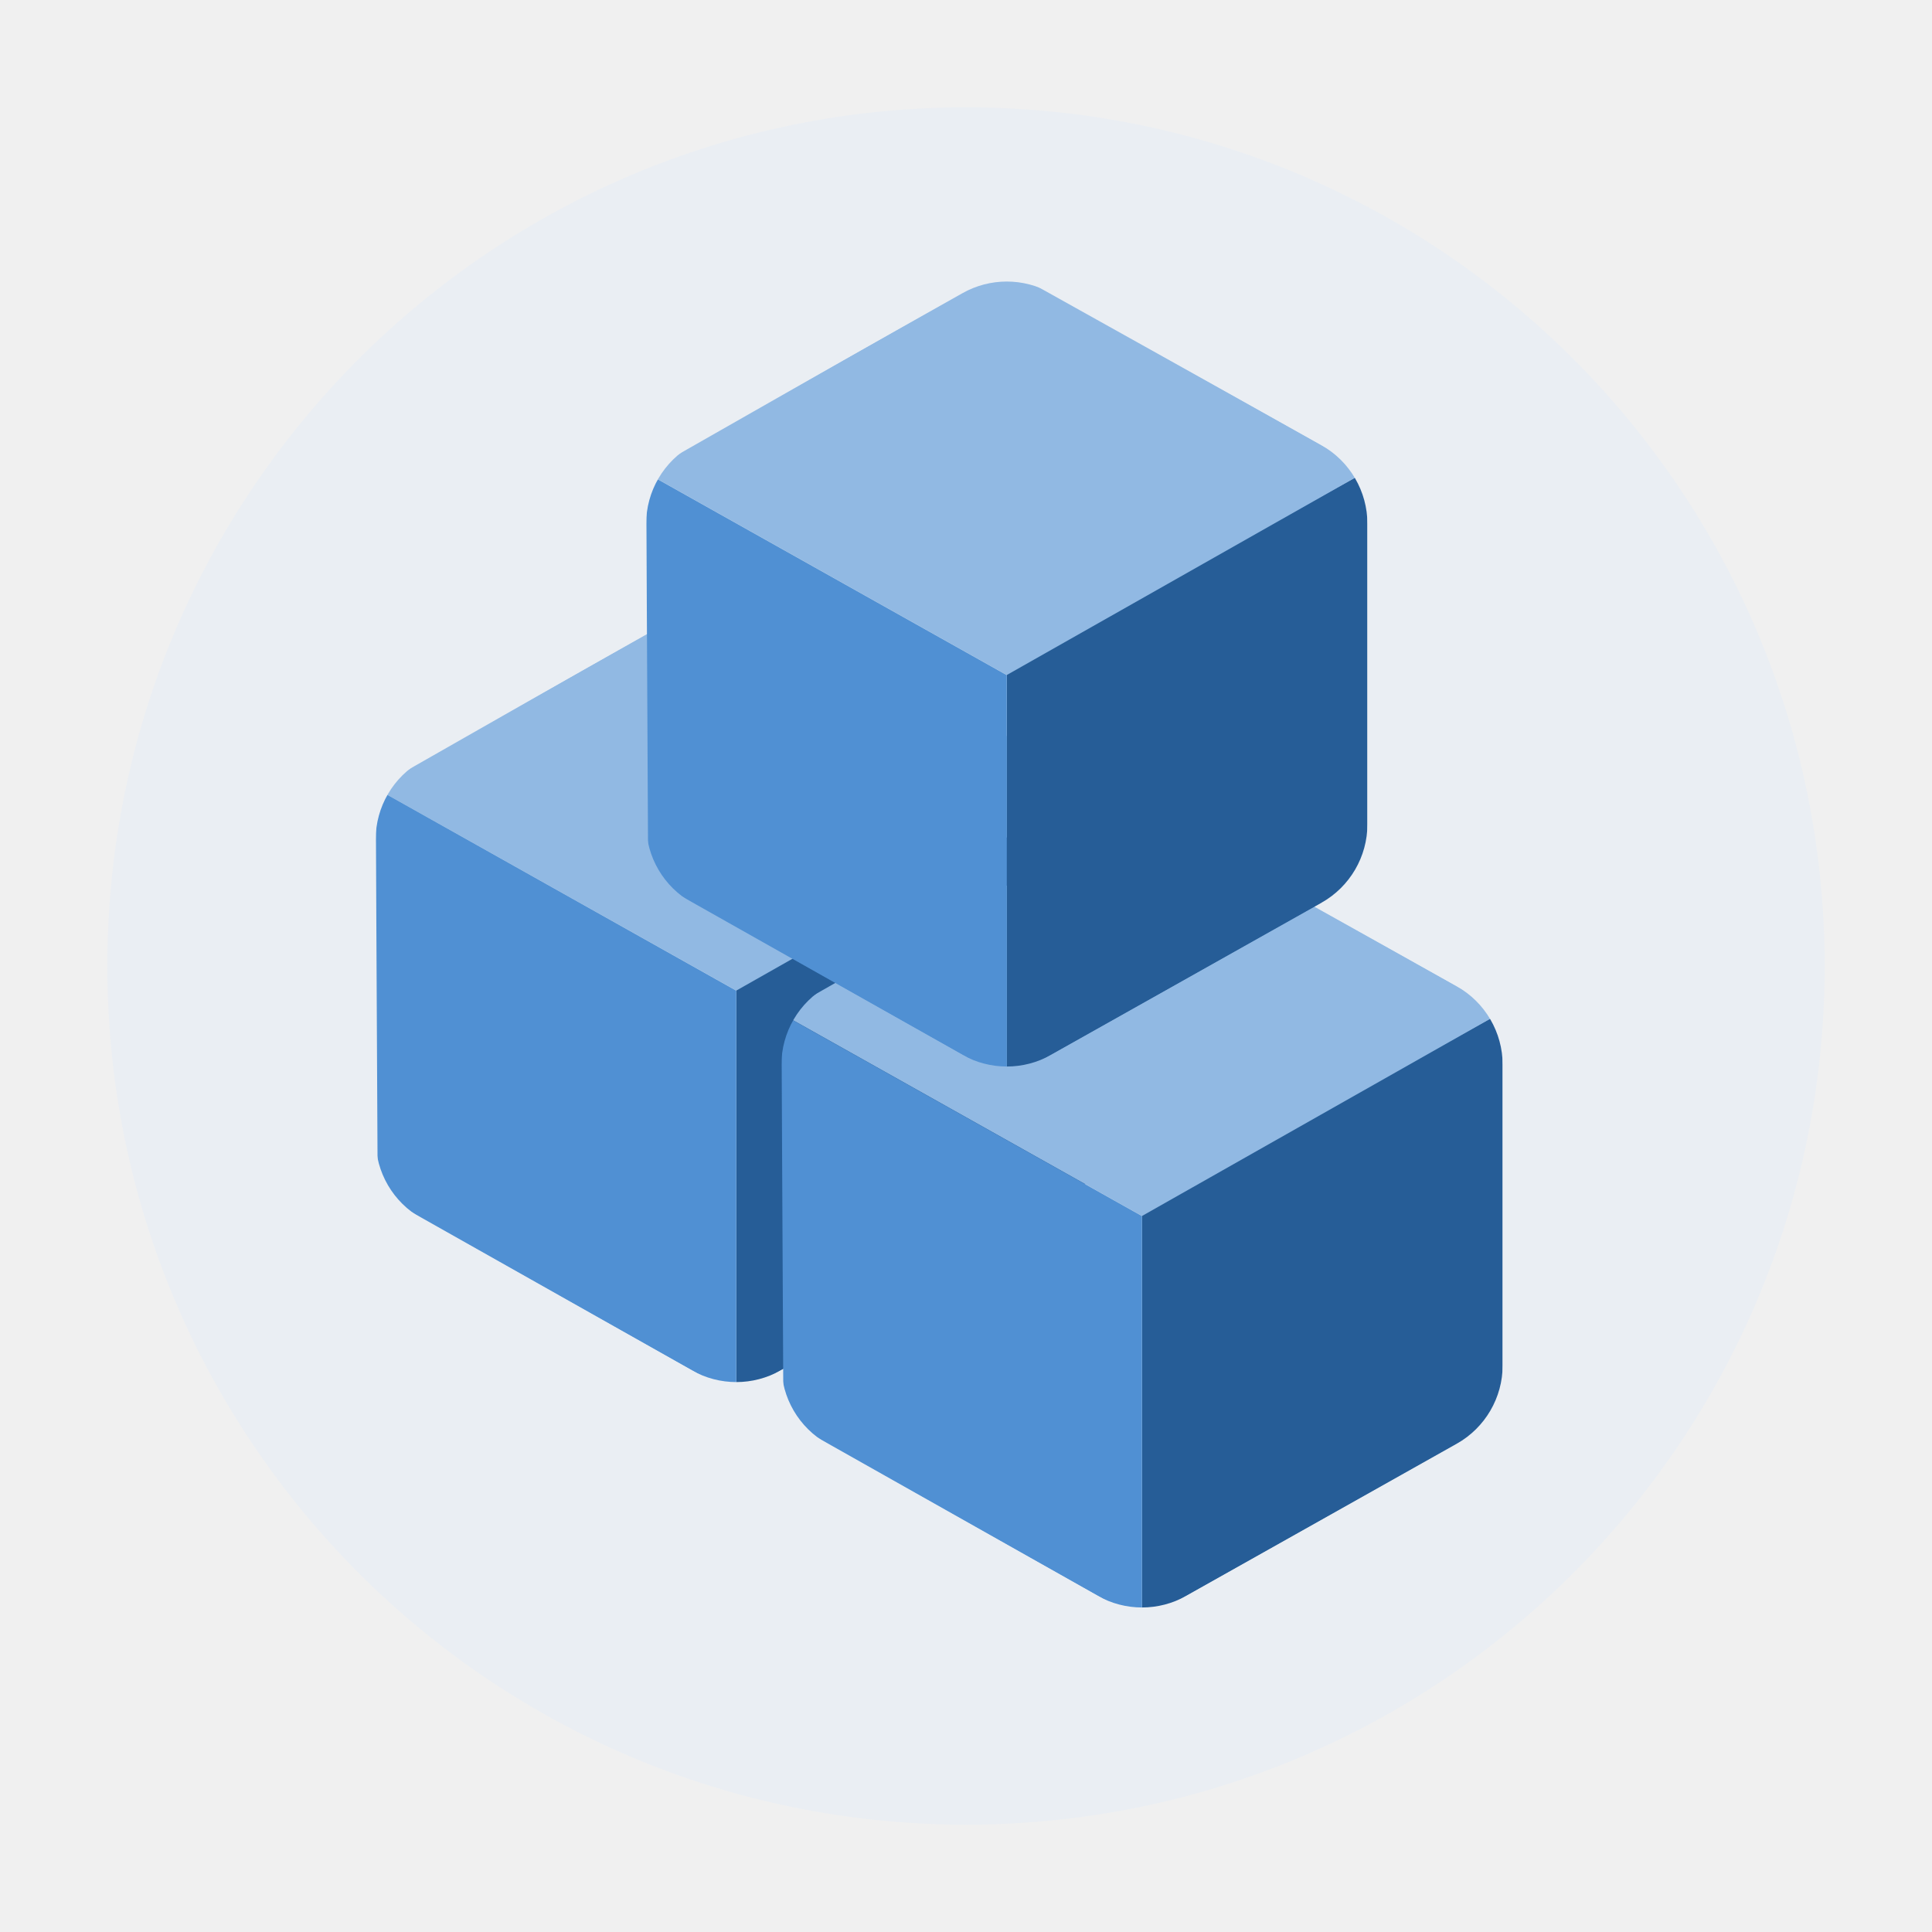
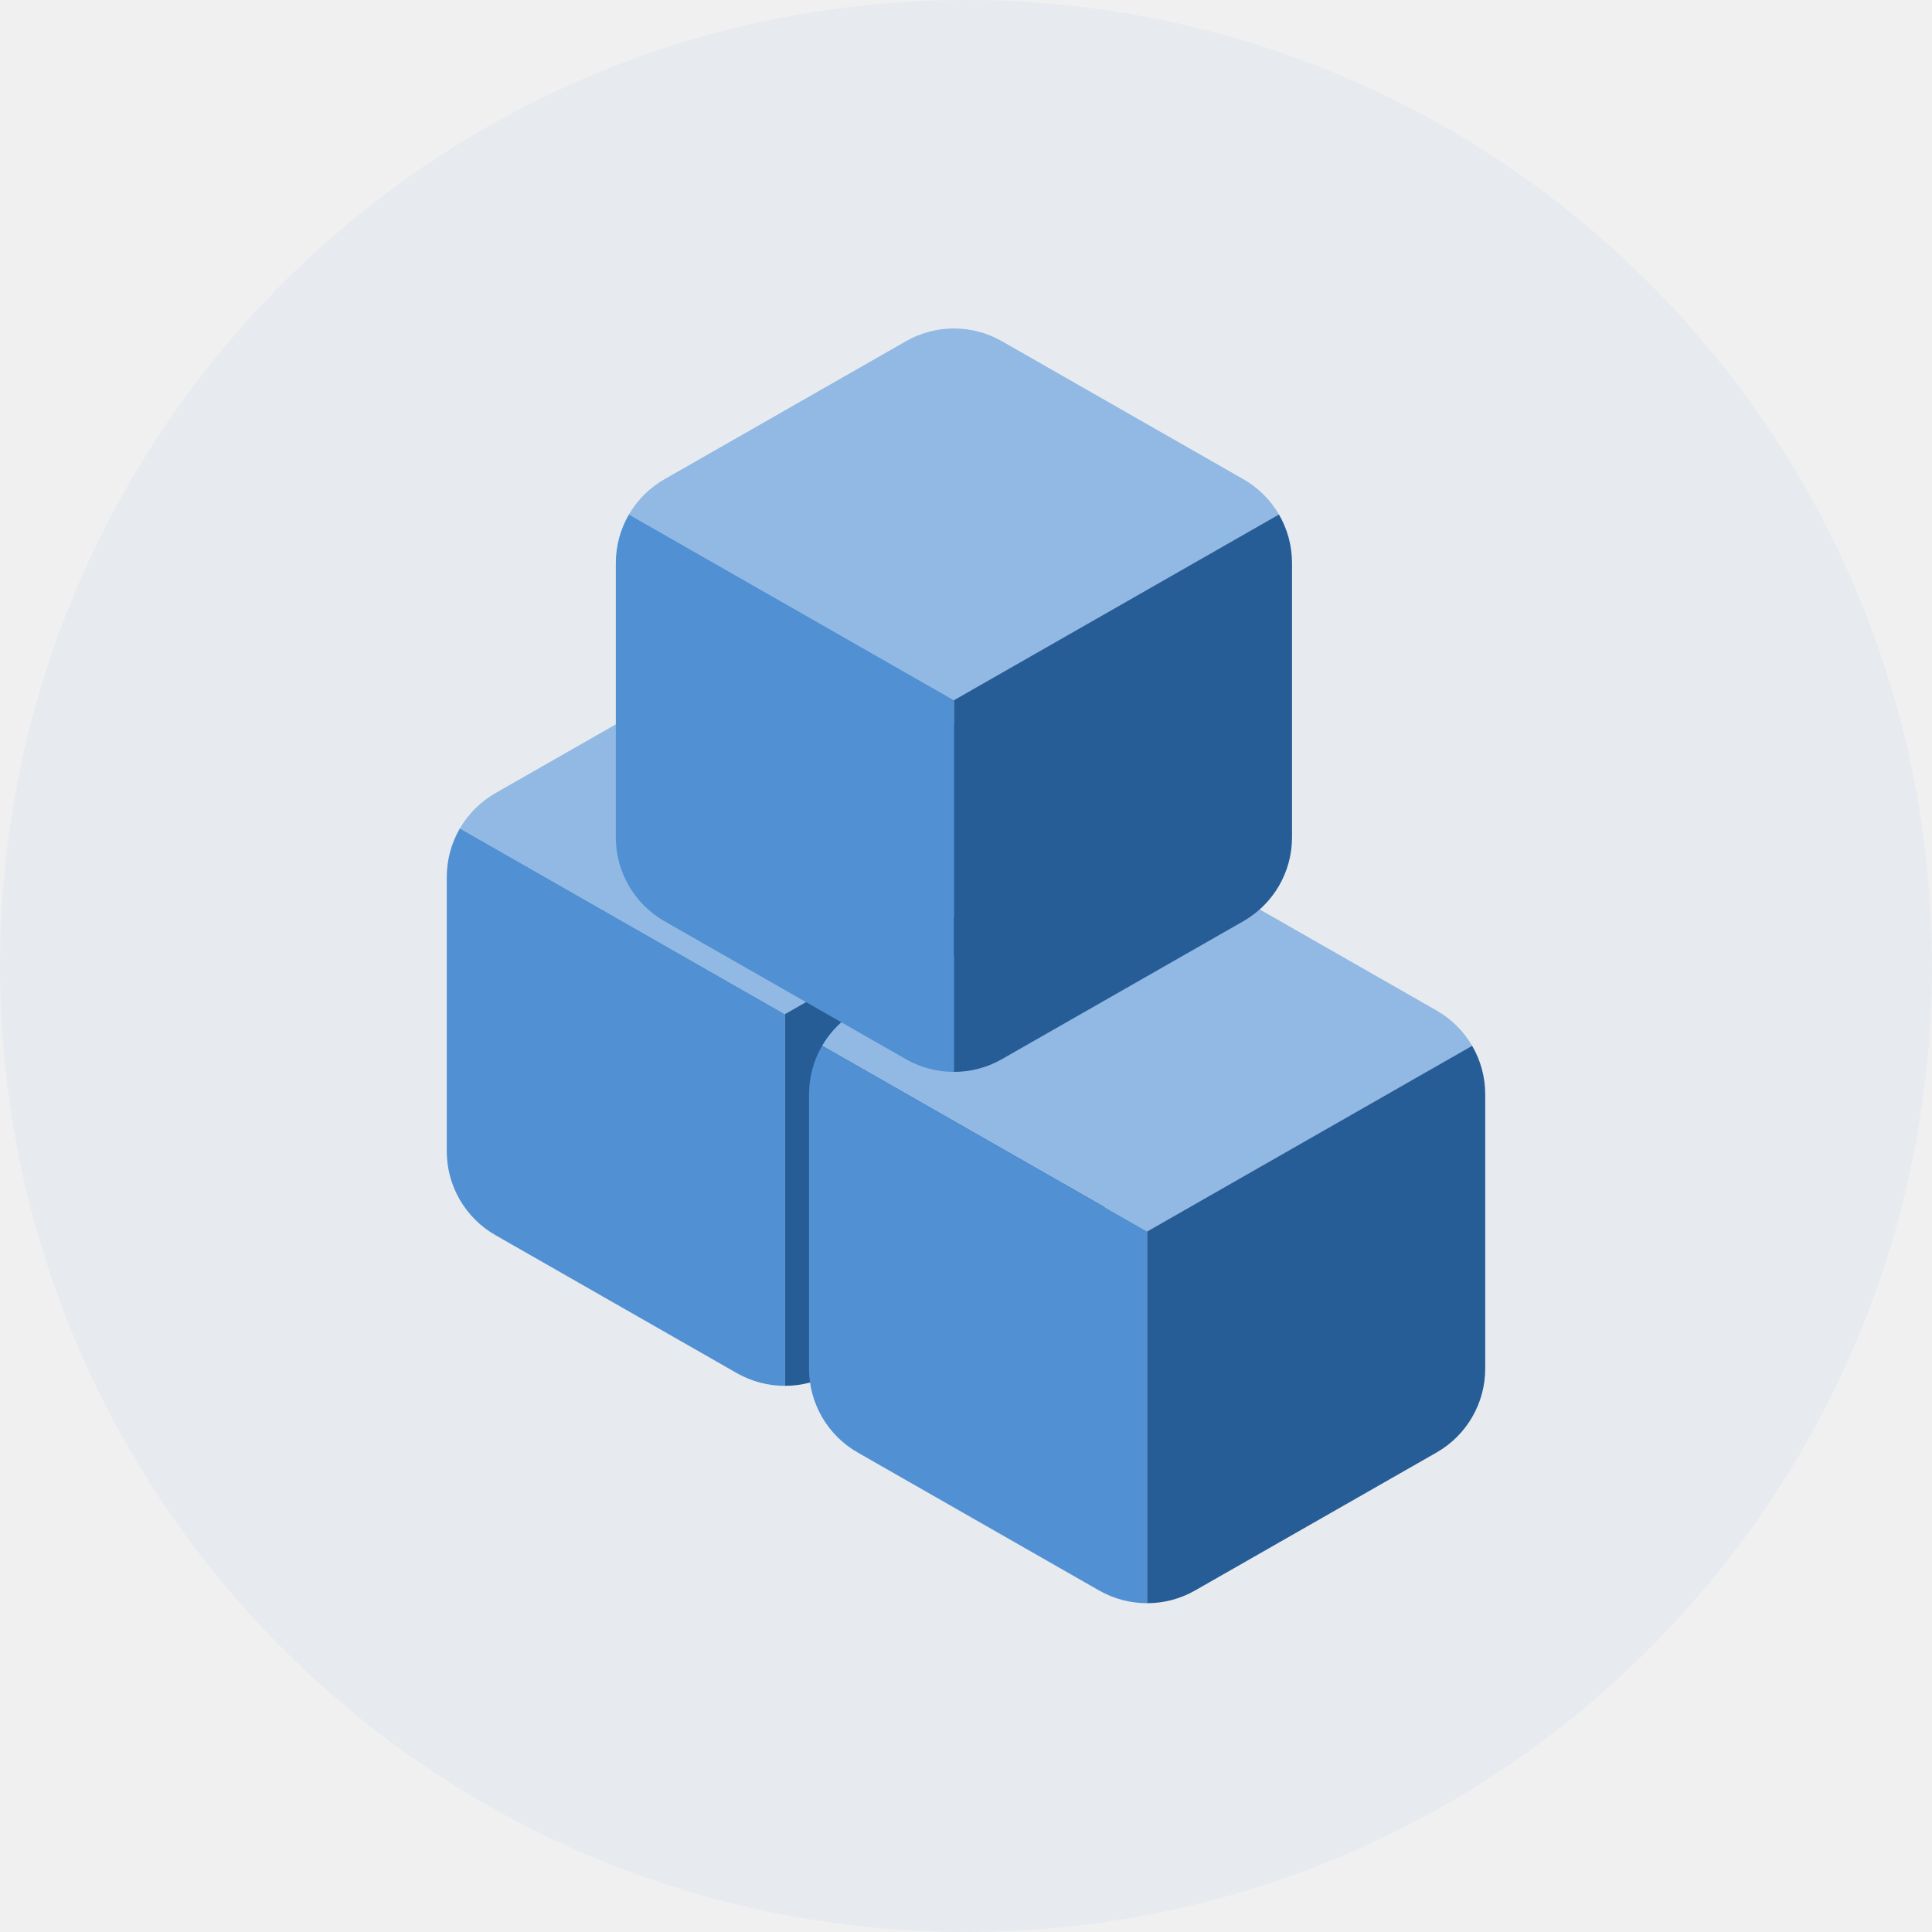
- <svg xmlns="http://www.w3.org/2000/svg" width="36" height="36" fill="none">
-   <circle cx="18" cy="18" r="16" fill="#EAEEF3" />
-   <mask id="a" style="mask-type:alpha" maskUnits="userSpaceOnUse" x="7" y="11" width="14" height="15">
-     <path d="m19.584 22.702-5.04 2.835a1.68 1.68 0 0 1-1.648 0l-5.04-2.835A1.68 1.68 0 0 1 7 21.237v-5.595c0-.606.327-1.166.856-1.464l5.04-2.835a1.68 1.68 0 0 1 1.648 0l5.04 2.835c.529.298.856.857.856 1.464v5.595a1.68 1.68 0 0 1-.856 1.465Z" fill="#C4C4C4" />
-   </mask>
-   <g mask="url(#a)">
-     <path d="M20.44 22.23 13.72 26v-7.615l6.72-3.734v7.578Z" fill="#265D97" />
-     <path d="M13.682 10.88 7 14.688l6.72 3.77 6.72-3.807-6.758-3.771Z" fill="#91B9E3" />
-     <path d="M7.038 22.23 13.72 26V18.46L7 14.688l.038 7.542Z" fill="#5090D3" />
+ <svg xmlns="http://www.w3.org/2000/svg" width="32" height="32" fill="none">
+   <g clip-path="url(#a)">
+     <circle cx="16" cy="16" r="16" fill="#E7EBF0" />
+     <path fill="#91B9E3" d="M7.617 13.721 13 16.797l5.383-3.076a1.598 1.598 0 0 0-.589-.584l-4-2.286a1.6 1.6 0 0 0-1.587 0l-4 2.285a1.6 1.6 0 0 0-.59.585Z" />
+     <path fill="#5090D3" d="M7.4 14.526v4.543a1.6 1.6 0 0 0 .806 1.389l4 2.286c.246.14.52.21.794.21v-6.157l-5.383-3.076c-.14.24-.217.517-.217.805Z" />
+     <path fill="#265D97" d="M13.793 22.744a1.6 1.6 0 0 1-.793.21v-6.157l5.383-3.076c.14.24.217.517.217.805v4.543a1.6 1.6 0 0 1-.806 1.389l-4.001 2.286Z" />
+     <path fill="#91B9E3" d="M13.617 17.321 19 20.397l5.383-3.076a1.599 1.599 0 0 0-.589-.584l-4-2.286a1.6 1.6 0 0 0-1.587 0l-4 2.285a1.6 1.6 0 0 0-.59.585Z" />
+     <path fill="#5090D3" d="M13.4 18.126v4.543a1.6 1.6 0 0 0 .806 1.389l4 2.286c.246.14.52.21.794.21v-6.157l-5.383-3.076c-.14.24-.217.517-.217.805Z" />
+     <path fill="#265D97" d="M19.793 26.344a1.6 1.6 0 0 1-.793.21v-6.157l5.383-3.076c.14.24.217.517.217.805v4.543a1.6 1.6 0 0 1-.806 1.389l-4.001 2.286Z" />
+     <path fill="#91B9E3" d="m10.417 8.521 5.383 3.076 5.383-3.076a1.599 1.599 0 0 0-.589-.584l-4-2.286a1.6 1.6 0 0 0-1.587 0l-4 2.286a1.6 1.6 0 0 0-.59.584Z" />
+     <path fill="#5090D3" d="M10.2 9.326v4.543a1.6 1.6 0 0 0 .806 1.389l4 2.286c.246.14.52.21.794.21v-6.157l-5.383-3.076c-.14.24-.217.517-.217.805Z" />
+     <path fill="#265D97" d="M16.593 17.544c-.246.14-.52.21-.793.21v-6.157l5.383-3.076c.14.24.217.517.217.805v4.543a1.6 1.6 0 0 1-.806 1.389l-4.001 2.286Z" />
  </g>
-   <mask id="b" style="mask-type:alpha" maskUnits="userSpaceOnUse" x="14" y="15" width="14" height="15">
-     <path d="m27.144 26.902-5.04 2.835a1.68 1.68 0 0 1-1.648 0l-5.04-2.835a1.68 1.68 0 0 1-.856-1.465v-5.594c0-.607.327-1.167.856-1.465l5.04-2.835a1.68 1.68 0 0 1 1.648 0l5.04 2.835c.529.298.856.858.856 1.465v5.595a1.68 1.68 0 0 1-.856 1.464Z" fill="#C4C4C4" />
-   </mask>
-   <g mask="url(#b)">
-     <path d="m28 26.43-6.72 3.77v-7.616L28 18.851v7.578Z" fill="#265D97" />
-     <path d="m21.242 15.08-6.682 3.808 6.72 3.77L28 18.852l-6.758-3.77Z" fill="#91B9E3" />
-     <path d="m14.598 26.43 6.682 3.77V22.66l-6.72-3.77.038 7.54Z" fill="#5090D3" />
-   </g>
-   <mask id="c" style="mask-type:alpha" maskUnits="userSpaceOnUse" x="12" y="5" width="14" height="15">
-     <path d="m24.624 16.822-5.04 2.835a1.68 1.68 0 0 1-1.648 0l-5.04-2.835a1.68 1.68 0 0 1-.856-1.464V9.762c0-.607.327-1.167.856-1.465l5.04-2.835a1.68 1.68 0 0 1 1.648 0l5.04 2.835c.529.298.856.858.856 1.465v5.595a1.68 1.68 0 0 1-.856 1.464Z" fill="#C4C4C4" />
-   </mask>
-   <g mask="url(#c)">
-     <path d="m25.48 16.349-6.72 3.77v-7.615l6.72-3.733v7.578Z" fill="#265D97" />
-     <path d="M18.723 5 12.04 8.808l6.72 3.77 6.72-3.807L18.722 5Z" fill="#91B9E3" />
-     <path d="m12.078 16.35 6.682 3.77V12.58l-6.72-3.77.038 7.54Z" fill="#5090D3" />
-   </g>
+   <defs>
+     <clipPath id="a">
+       <path fill="#fff" d="M0 0h32v32H0z" />
+     </clipPath>
+   </defs>
</svg>
